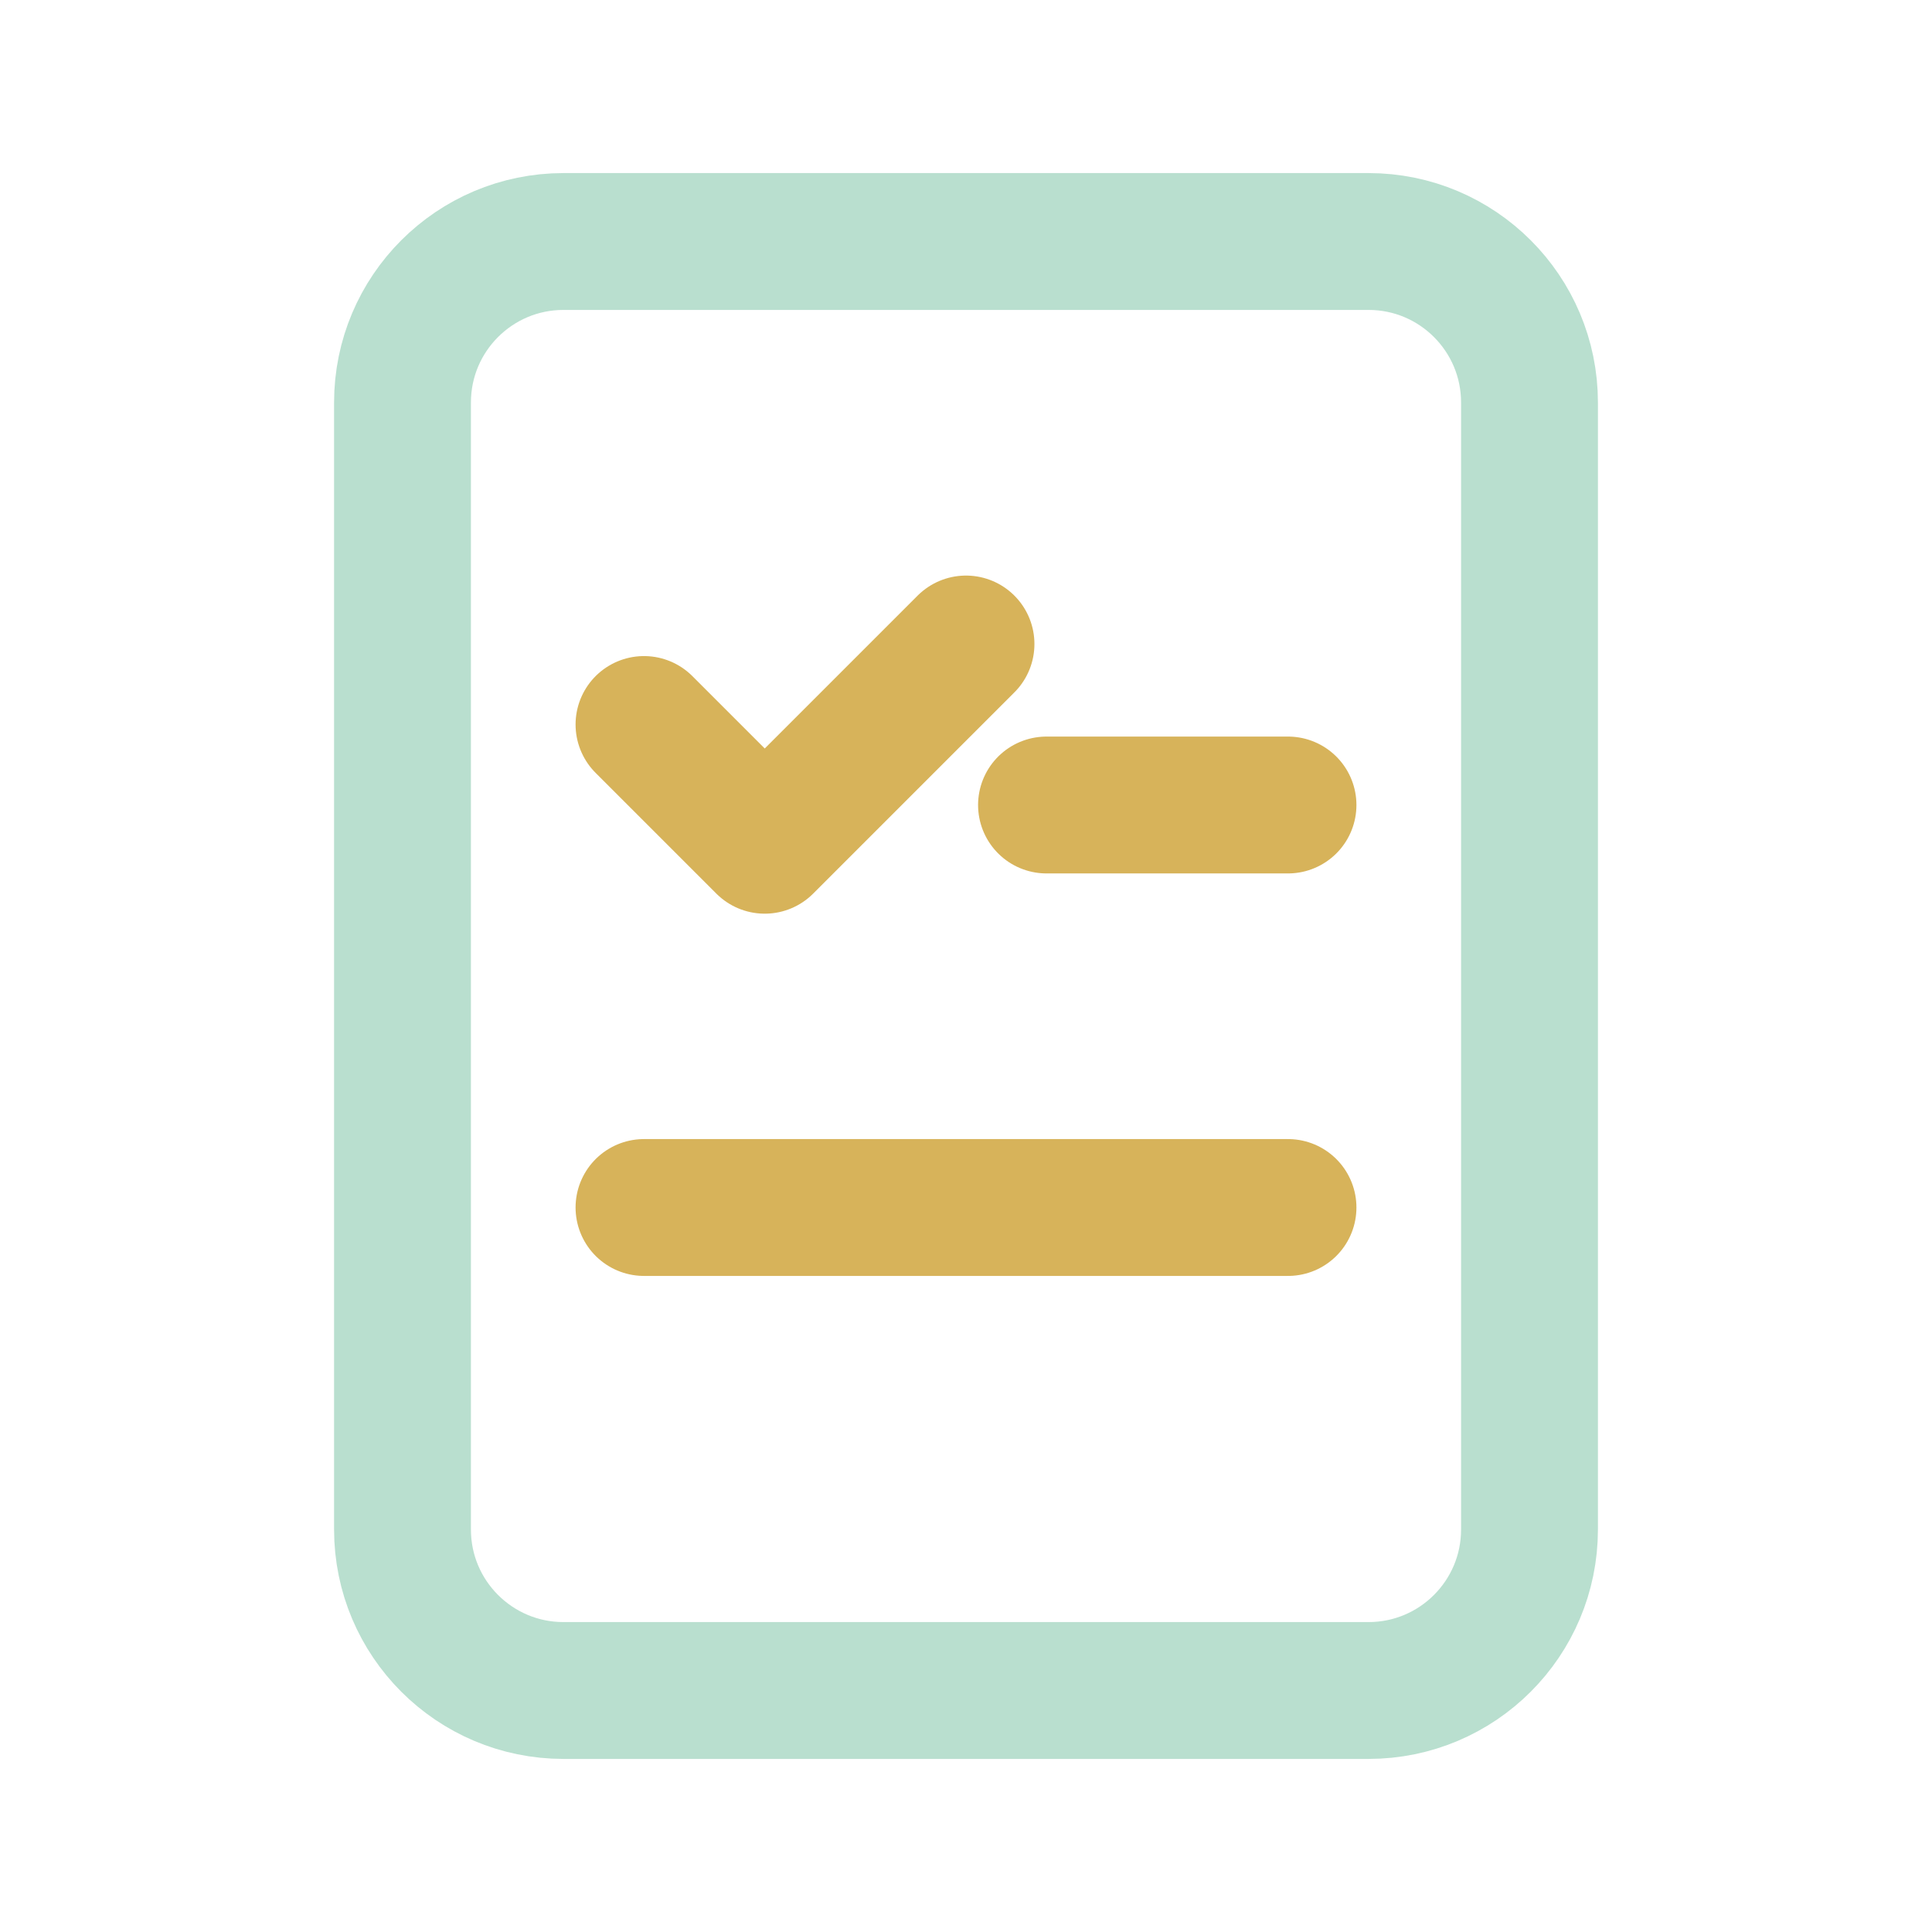
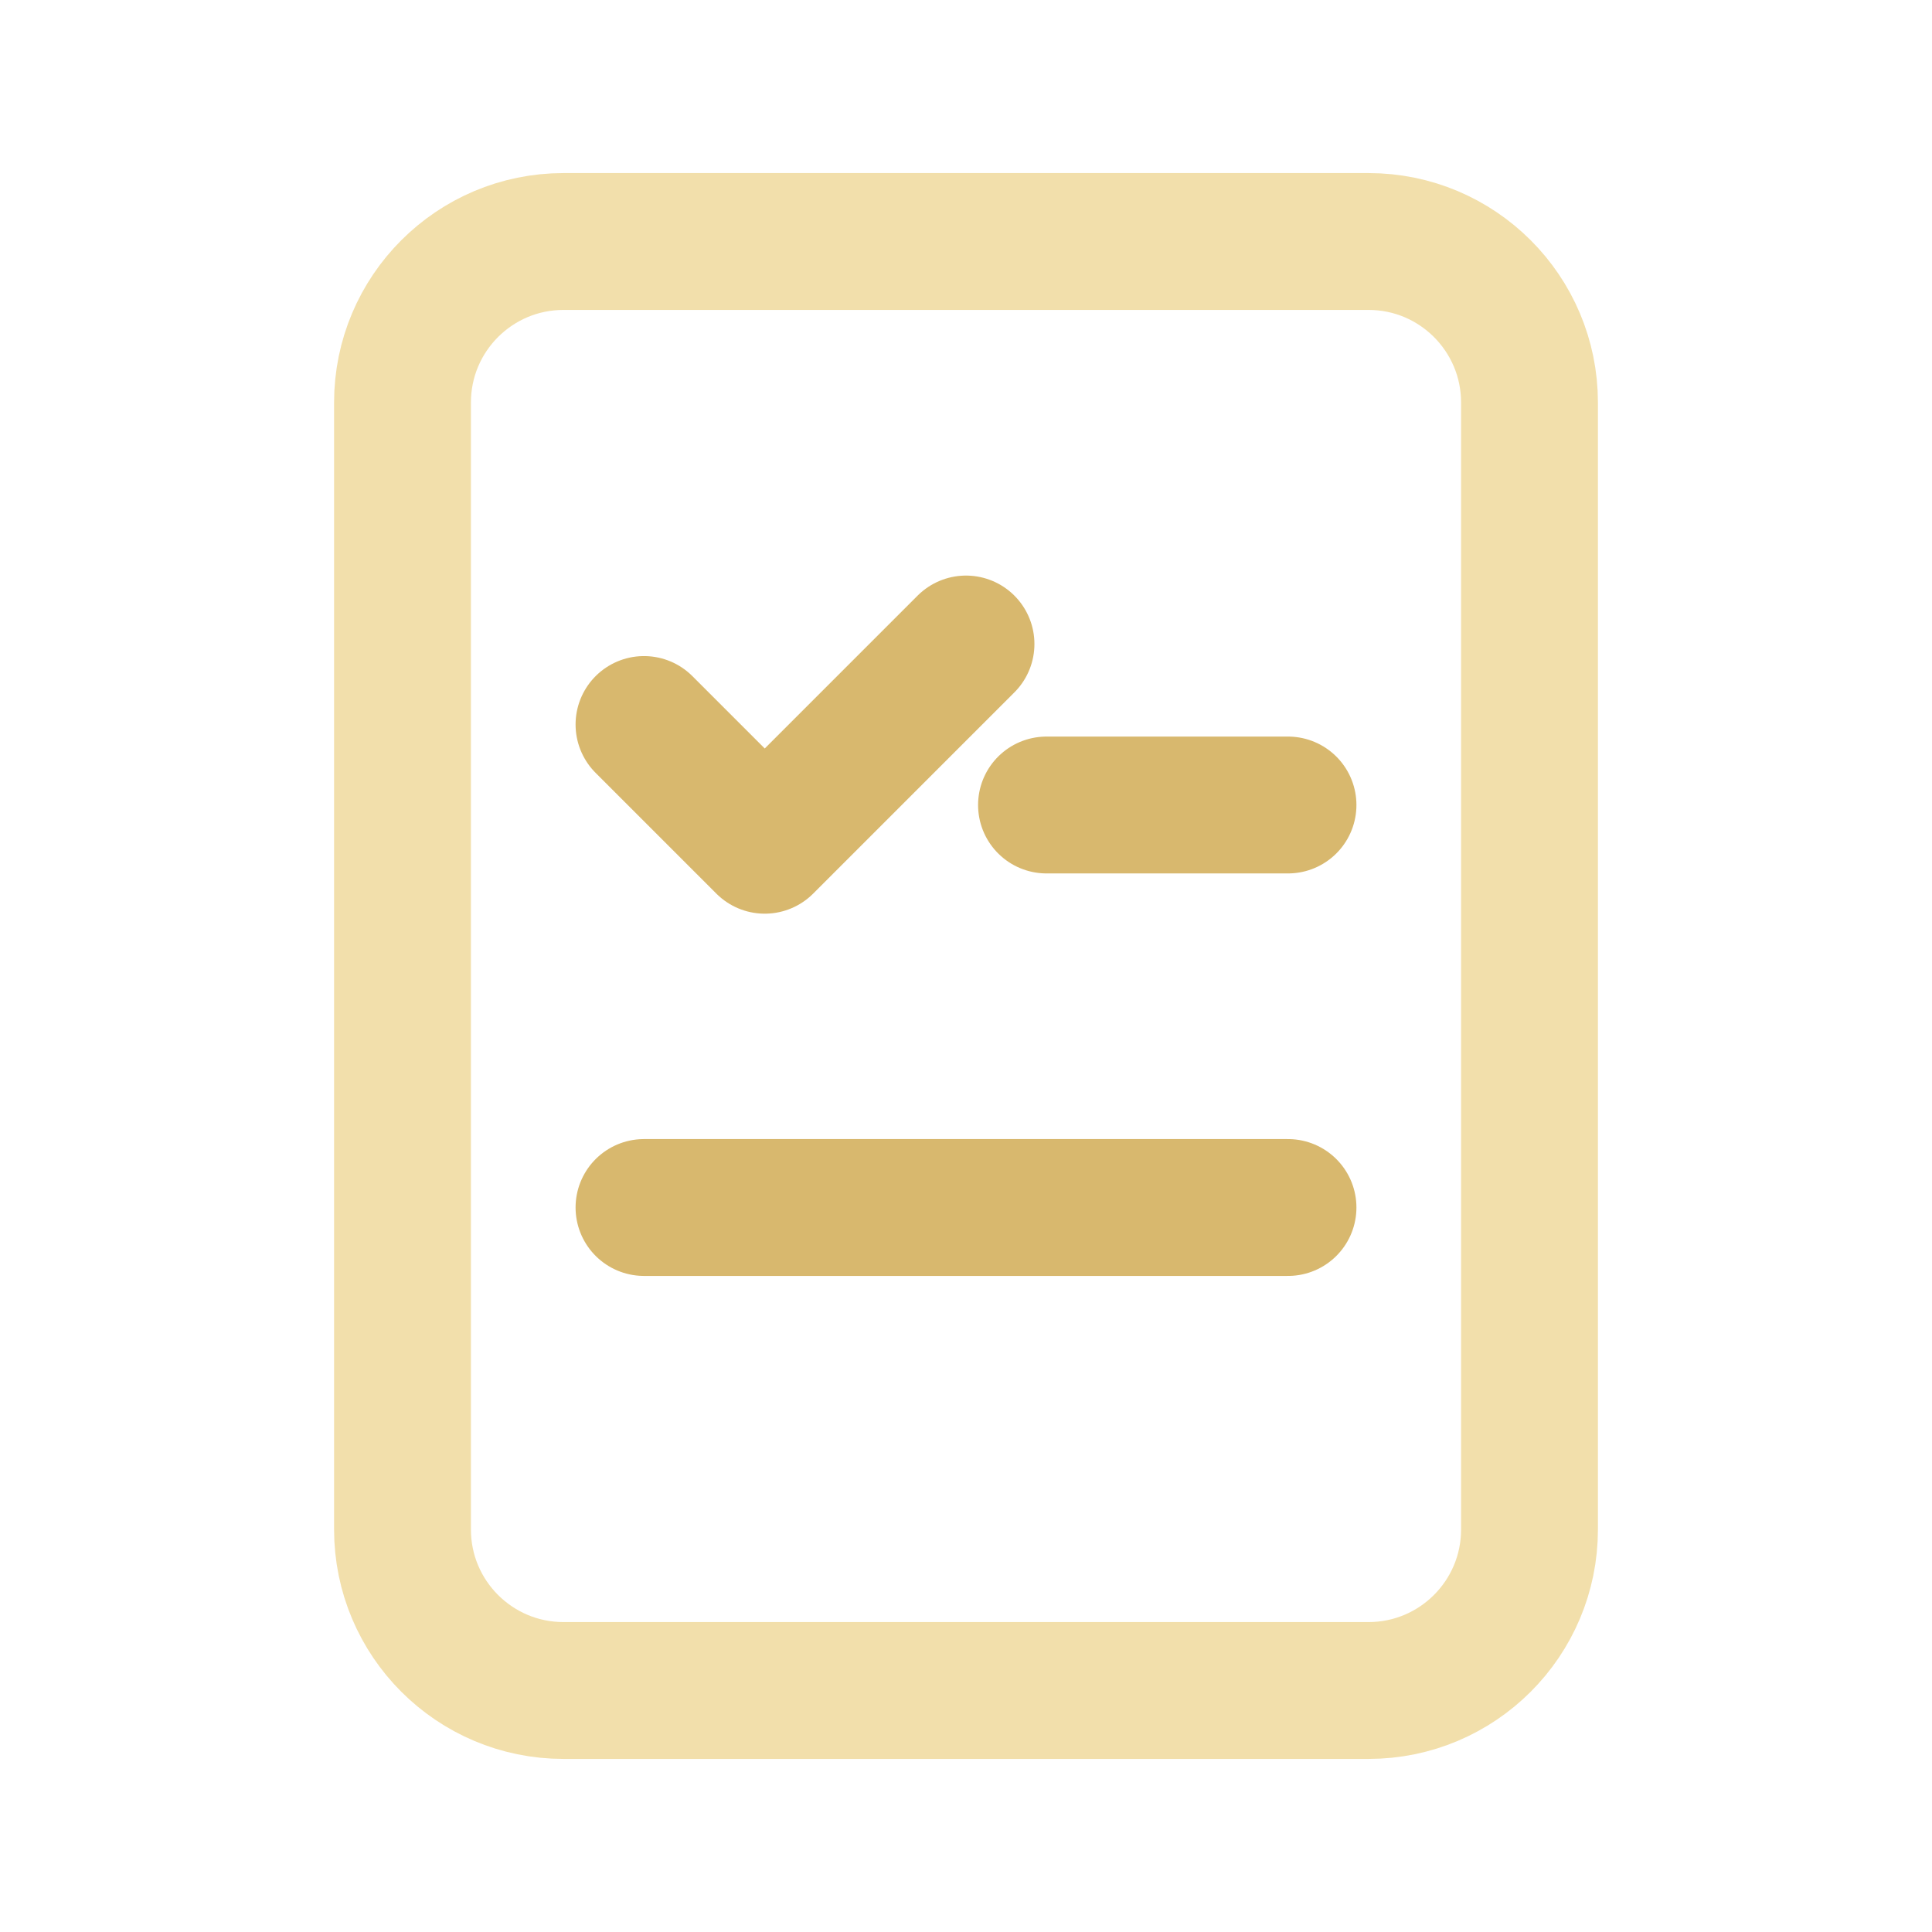
<svg xmlns="http://www.w3.org/2000/svg" viewBox="0 0 24 24" fill="none" stroke-linecap="round" stroke-linejoin="round">
-   <rect x="5" y="3" width="14" height="18" rx="2" stroke="#b9dfcf" stroke-width="1.7" />
-   <path d="m8 9 1.5 1.5L12 8M13 10h3M8 15h8" stroke="#d7b35a" stroke-width="1.7" />
+   <rect x="5" y="3" width="14" height="18" rx="2" stroke="#f2dfab" stroke-width="1.7" />
+   <path d="m8 9 1.5 1.5L12 8M13 10h3M8 15h8" stroke="#d8b86e" stroke-width="1.7" />
</svg>
